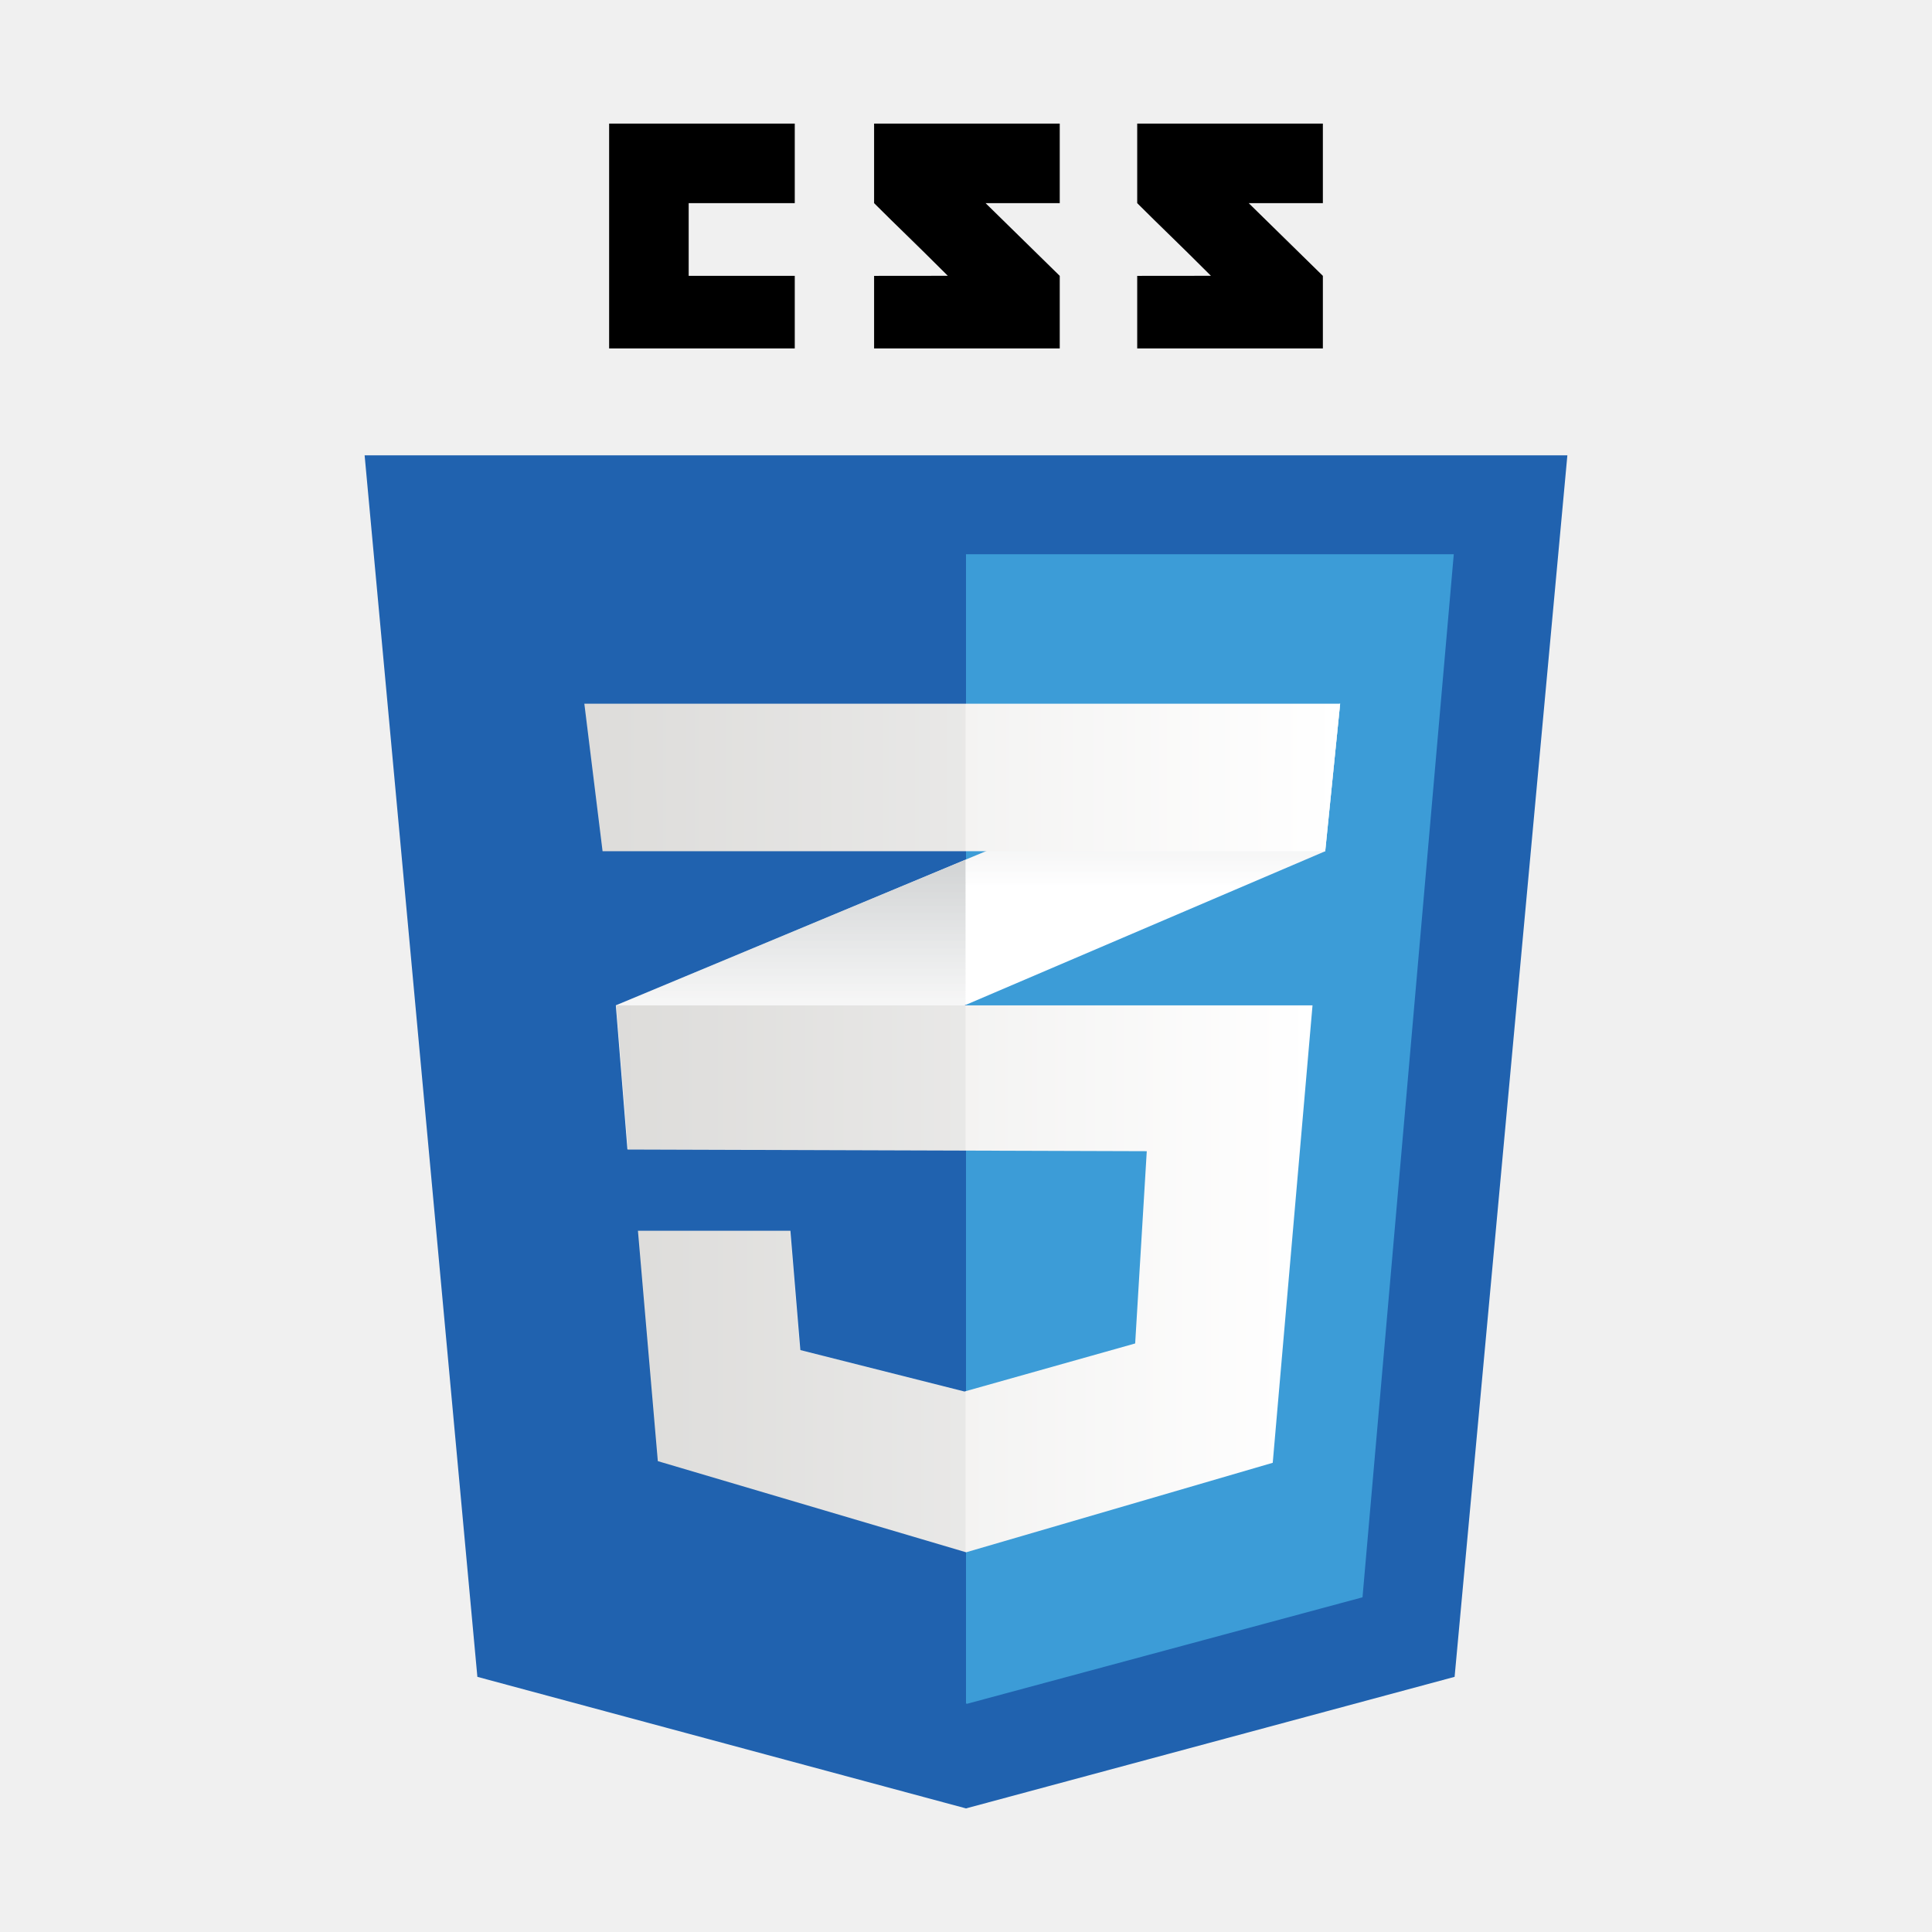
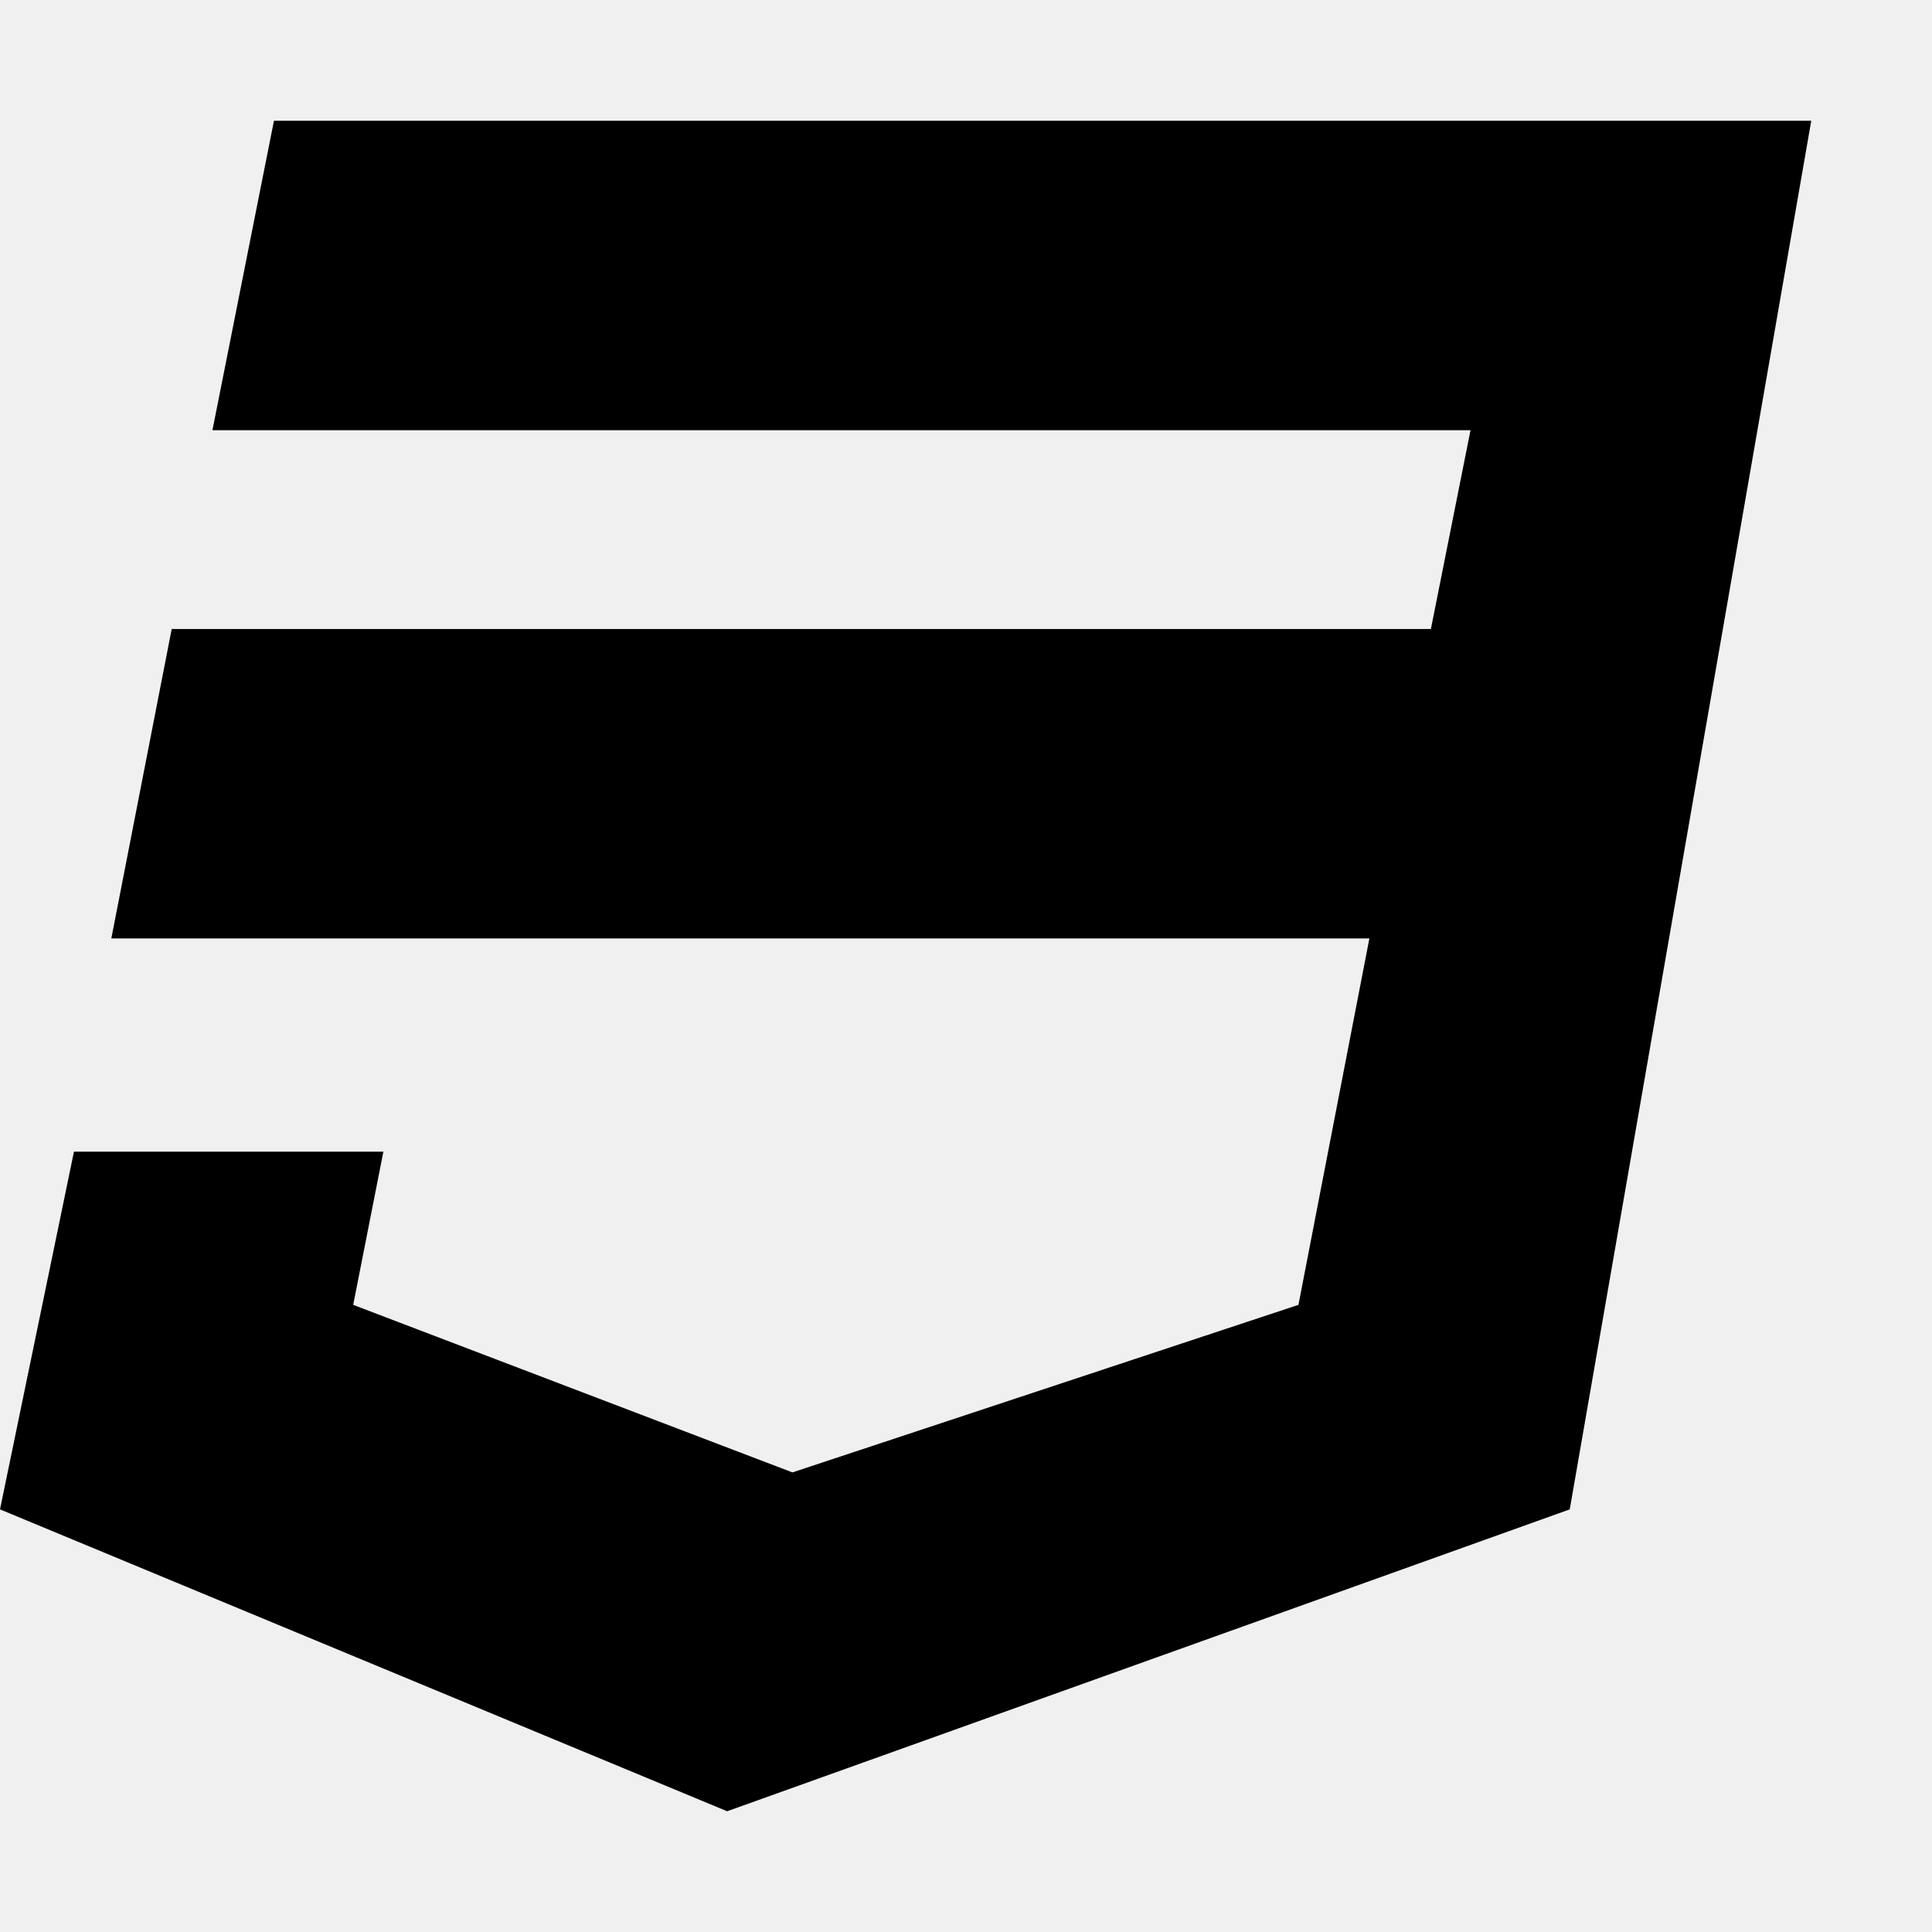
- <svg xmlns="http://www.w3.org/2000/svg" width="2500" height="2500" viewBox="0 0 538.584 538.583">
-   <path d="M0 0h538.584v538.583H0V0z" fill="none" />
-   <path d="M405.5 467.454L269.29 504.13l-136.212-36.676-31.432-340.525h335.29L405.5 467.454z" fill="#2062af" />
-   <path d="M269.289 154.511v320.367l.308.084 110.229-29.682 25.443-290.769h-135.98z" fill="#3c9cd7" />
-   <path d="M191.985 76.899V56.631h29.571V34.453h-51.749v62.684h51.749V76.899h-29.571zm82.766-20.268h20.674V34.453h-51.754v22.178c6.924 6.924 10.535 10.238 20.549 20.252-5.854 0-20.549.021-20.549.02v20.234h51.754V76.899l-20.674-20.268zm73.352 0h20.673V34.453H317.02v22.178c6.924 6.924 10.537 10.238 20.551 20.252-5.852 0-20.551.021-20.551.02v20.234h51.757V76.899l-20.674-20.268z" />
-   <path d="M269.168 239.656l-97.49 40.602 3.233 40.199 94.257-40.301 100.265-42.868 4.157-41.122-104.422 43.49z" fill="#fff" />
-   <linearGradient id="a" gradientUnits="userSpaceOnUse" x1="-825.508" y1="1338.301" x2="-825.508" y2="1419.102" gradientTransform="matrix(1 0 0 -1 1045.93 1658.759)">
-     <stop offset=".387" stop-color="#d1d3d4" stop-opacity="0" />
-     <stop offset="1" stop-color="#d1d3d4" />
-   </linearGradient>
-   <path d="M171.677 280.258l3.233 40.199 94.257-40.301v-40.5l-97.49 40.602z" fill="url(#a)" />
-   <linearGradient id="b" gradientUnits="userSpaceOnUse" x1="-724.552" y1="1378.602" x2="-724.552" y2="1462.591" gradientTransform="matrix(1 0 0 -1 1045.93 1658.759)">
-     <stop offset=".387" stop-color="#d1d3d4" stop-opacity="0" />
-     <stop offset="1" stop-color="#d1d3d4" />
-   </linearGradient>
-   <path d="M373.59 196.167l-104.422 43.489v40.5l100.265-42.868 4.157-41.121z" fill="url(#b)" />
-   <linearGradient id="c" gradientUnits="userSpaceOnUse" x1="-874.103" y1="1302.263" x2="-680.039" y2="1302.263" gradientTransform="matrix(1 0 0 -1 1045.93 1658.759)">
-     <stop offset="0" stop-color="#e8e7e5" />
-     <stop offset="1" stop-color="#fff" />
-   </linearGradient>
-   <path d="M171.827 280.258l3.234 40.199 144.625.461-3.235 53.598-47.59 13.398-45.748-11.551-2.772-33.268h-42.508l5.545 64.225 85.945 25.412 85.479-24.951 11.09-127.523H171.827z" fill="url(#c)" />
-   <path d="M269.168 280.258h-97.49l3.233 40.199 94.257.301v-40.5zm0 107.528l-.462.129-45.742-11.551-2.772-33.268h-42.507l5.544 64.225 85.939 25.412v-44.947z" opacity=".05" />
-   <linearGradient id="d" gradientUnits="userSpaceOnUse" x1="-883.032" y1="1442.031" x2="-672.341" y2="1442.031" gradientTransform="matrix(1 0 0 -1 1045.93 1658.759)">
-     <stop offset="0" stop-color="#e8e7e5" />
-     <stop offset="1" stop-color="#fff" />
-   </linearGradient>
-   <path d="M162.898 196.167H373.59l-4.157 41.122H167.98l-5.082-41.122z" fill="url(#d)" />
-   <path d="M269.168 196.167h-106.27l5.082 41.122h101.188v-41.122z" opacity=".05" />
+ <svg xmlns="http://www.w3.org/2000/svg" viewBox="0 0 512 512">
+   <path d="M480 32l-64 368-223.3 80L0 400l19.6-94.8h82l-8 40.6L210 390.2l134.1-44.4 18.8-97.1H29.5l16-82h333.7l10.5-52.7H56.3l16.3-82H480z" />
</svg>
